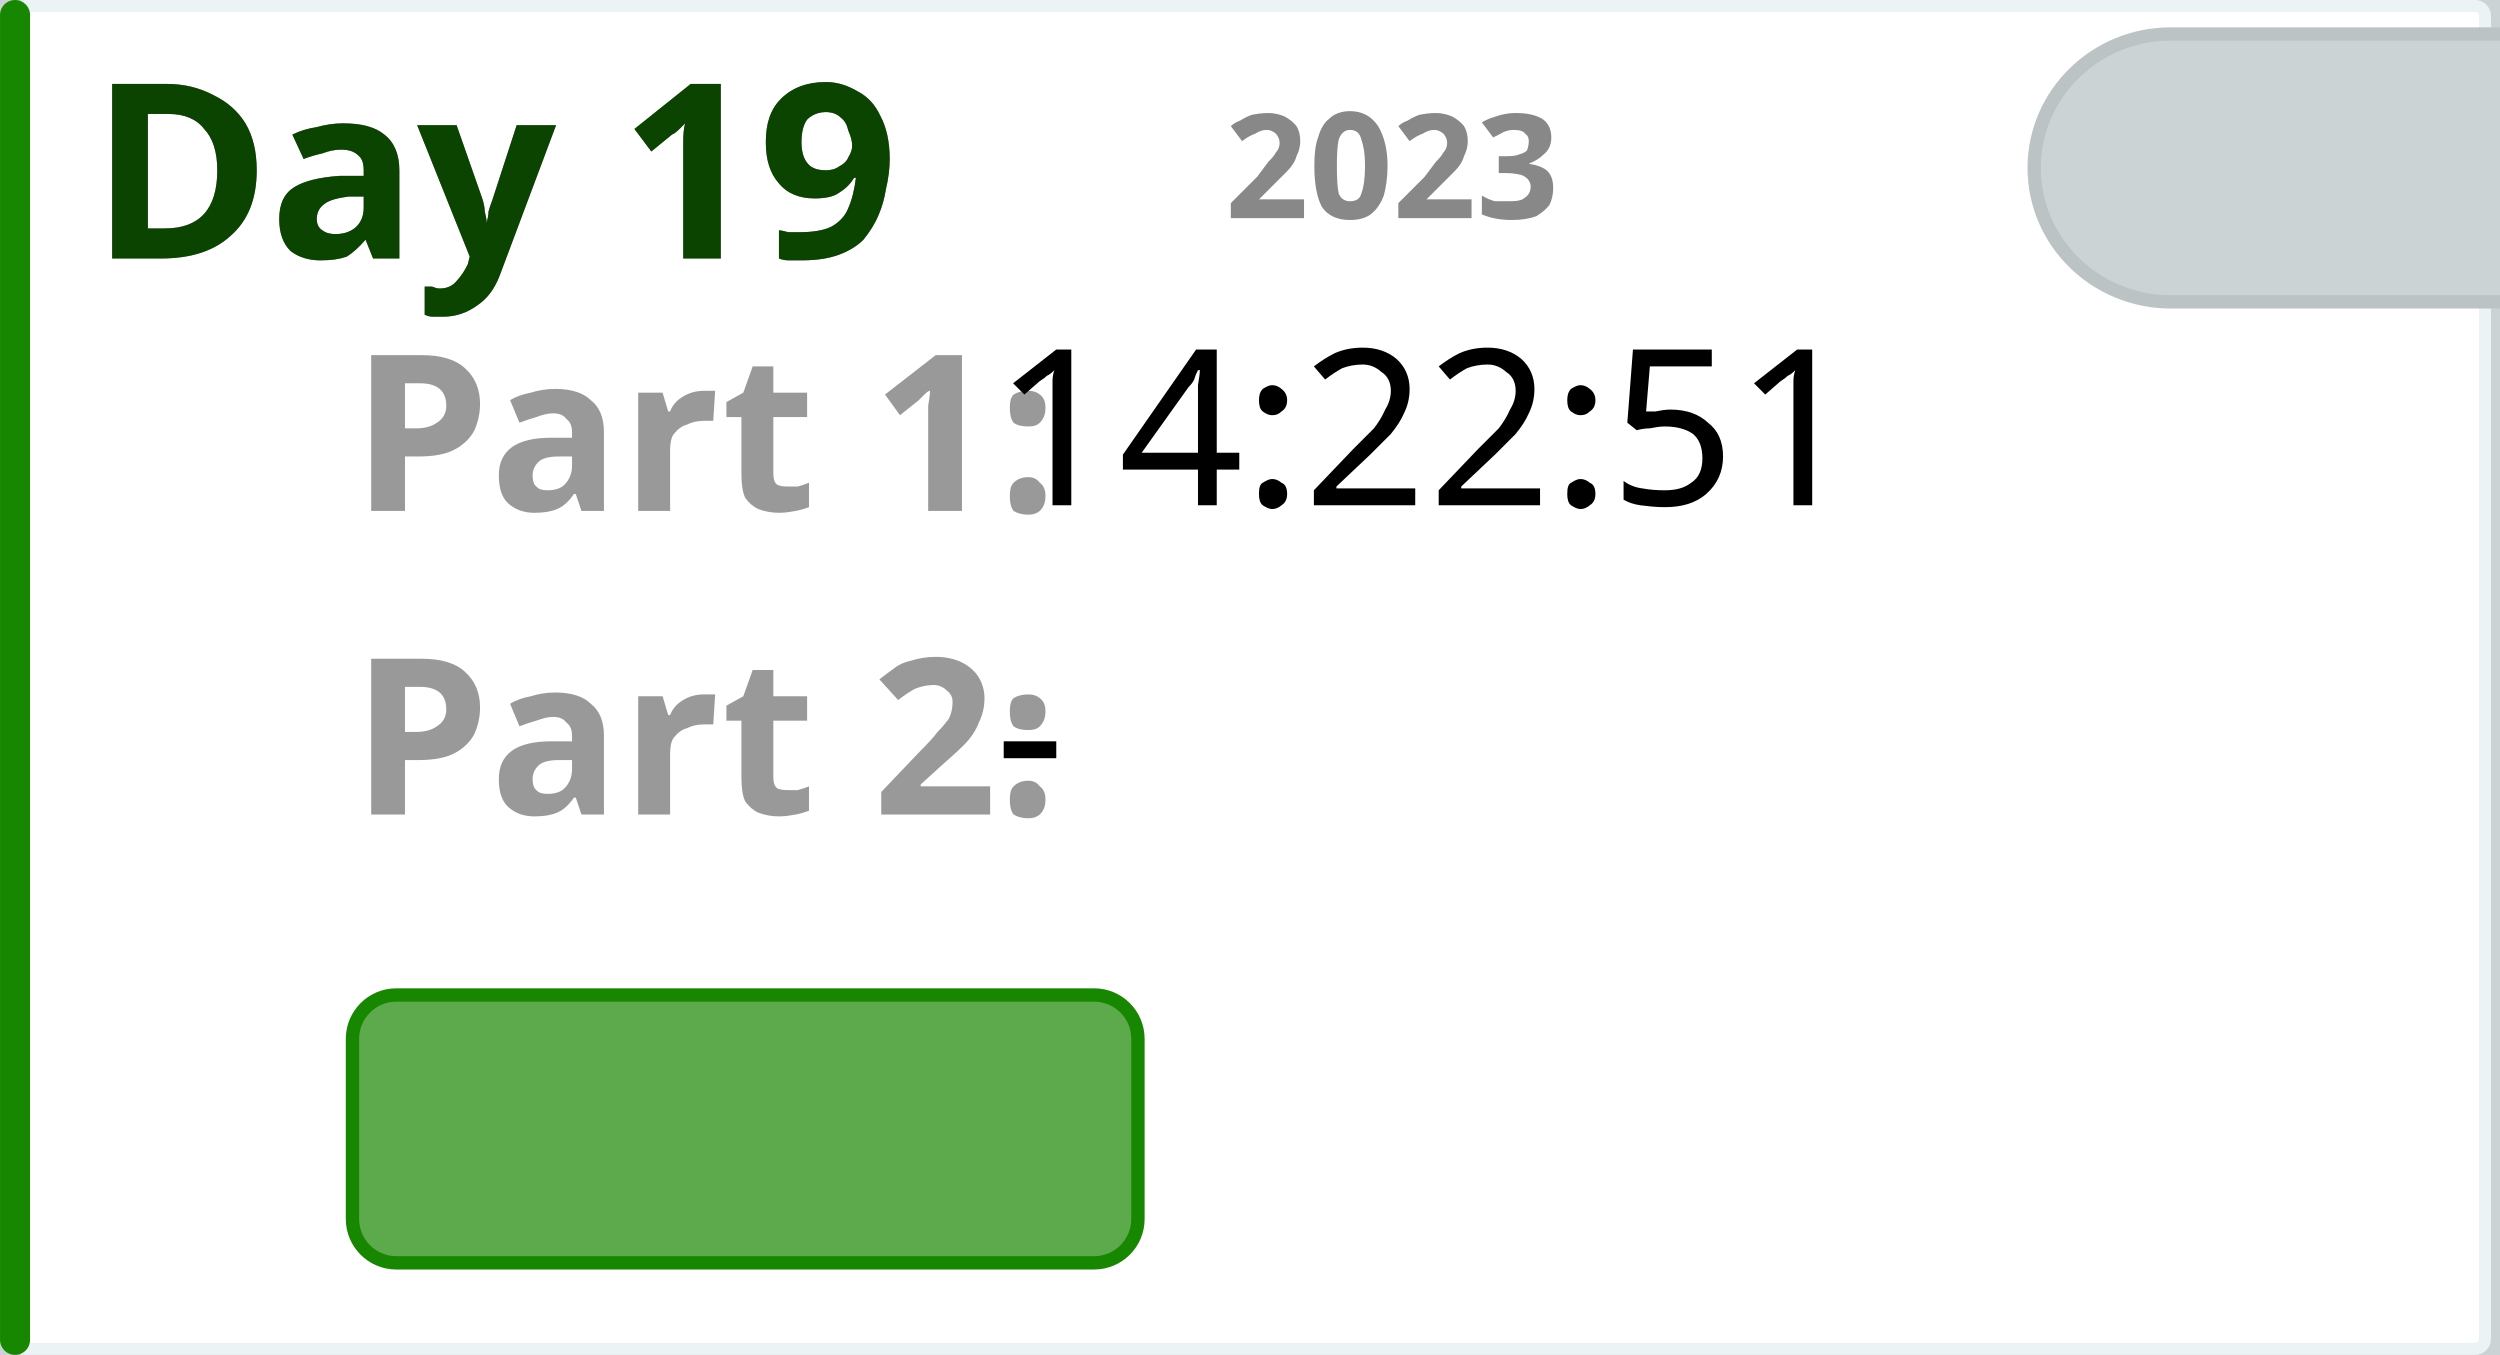
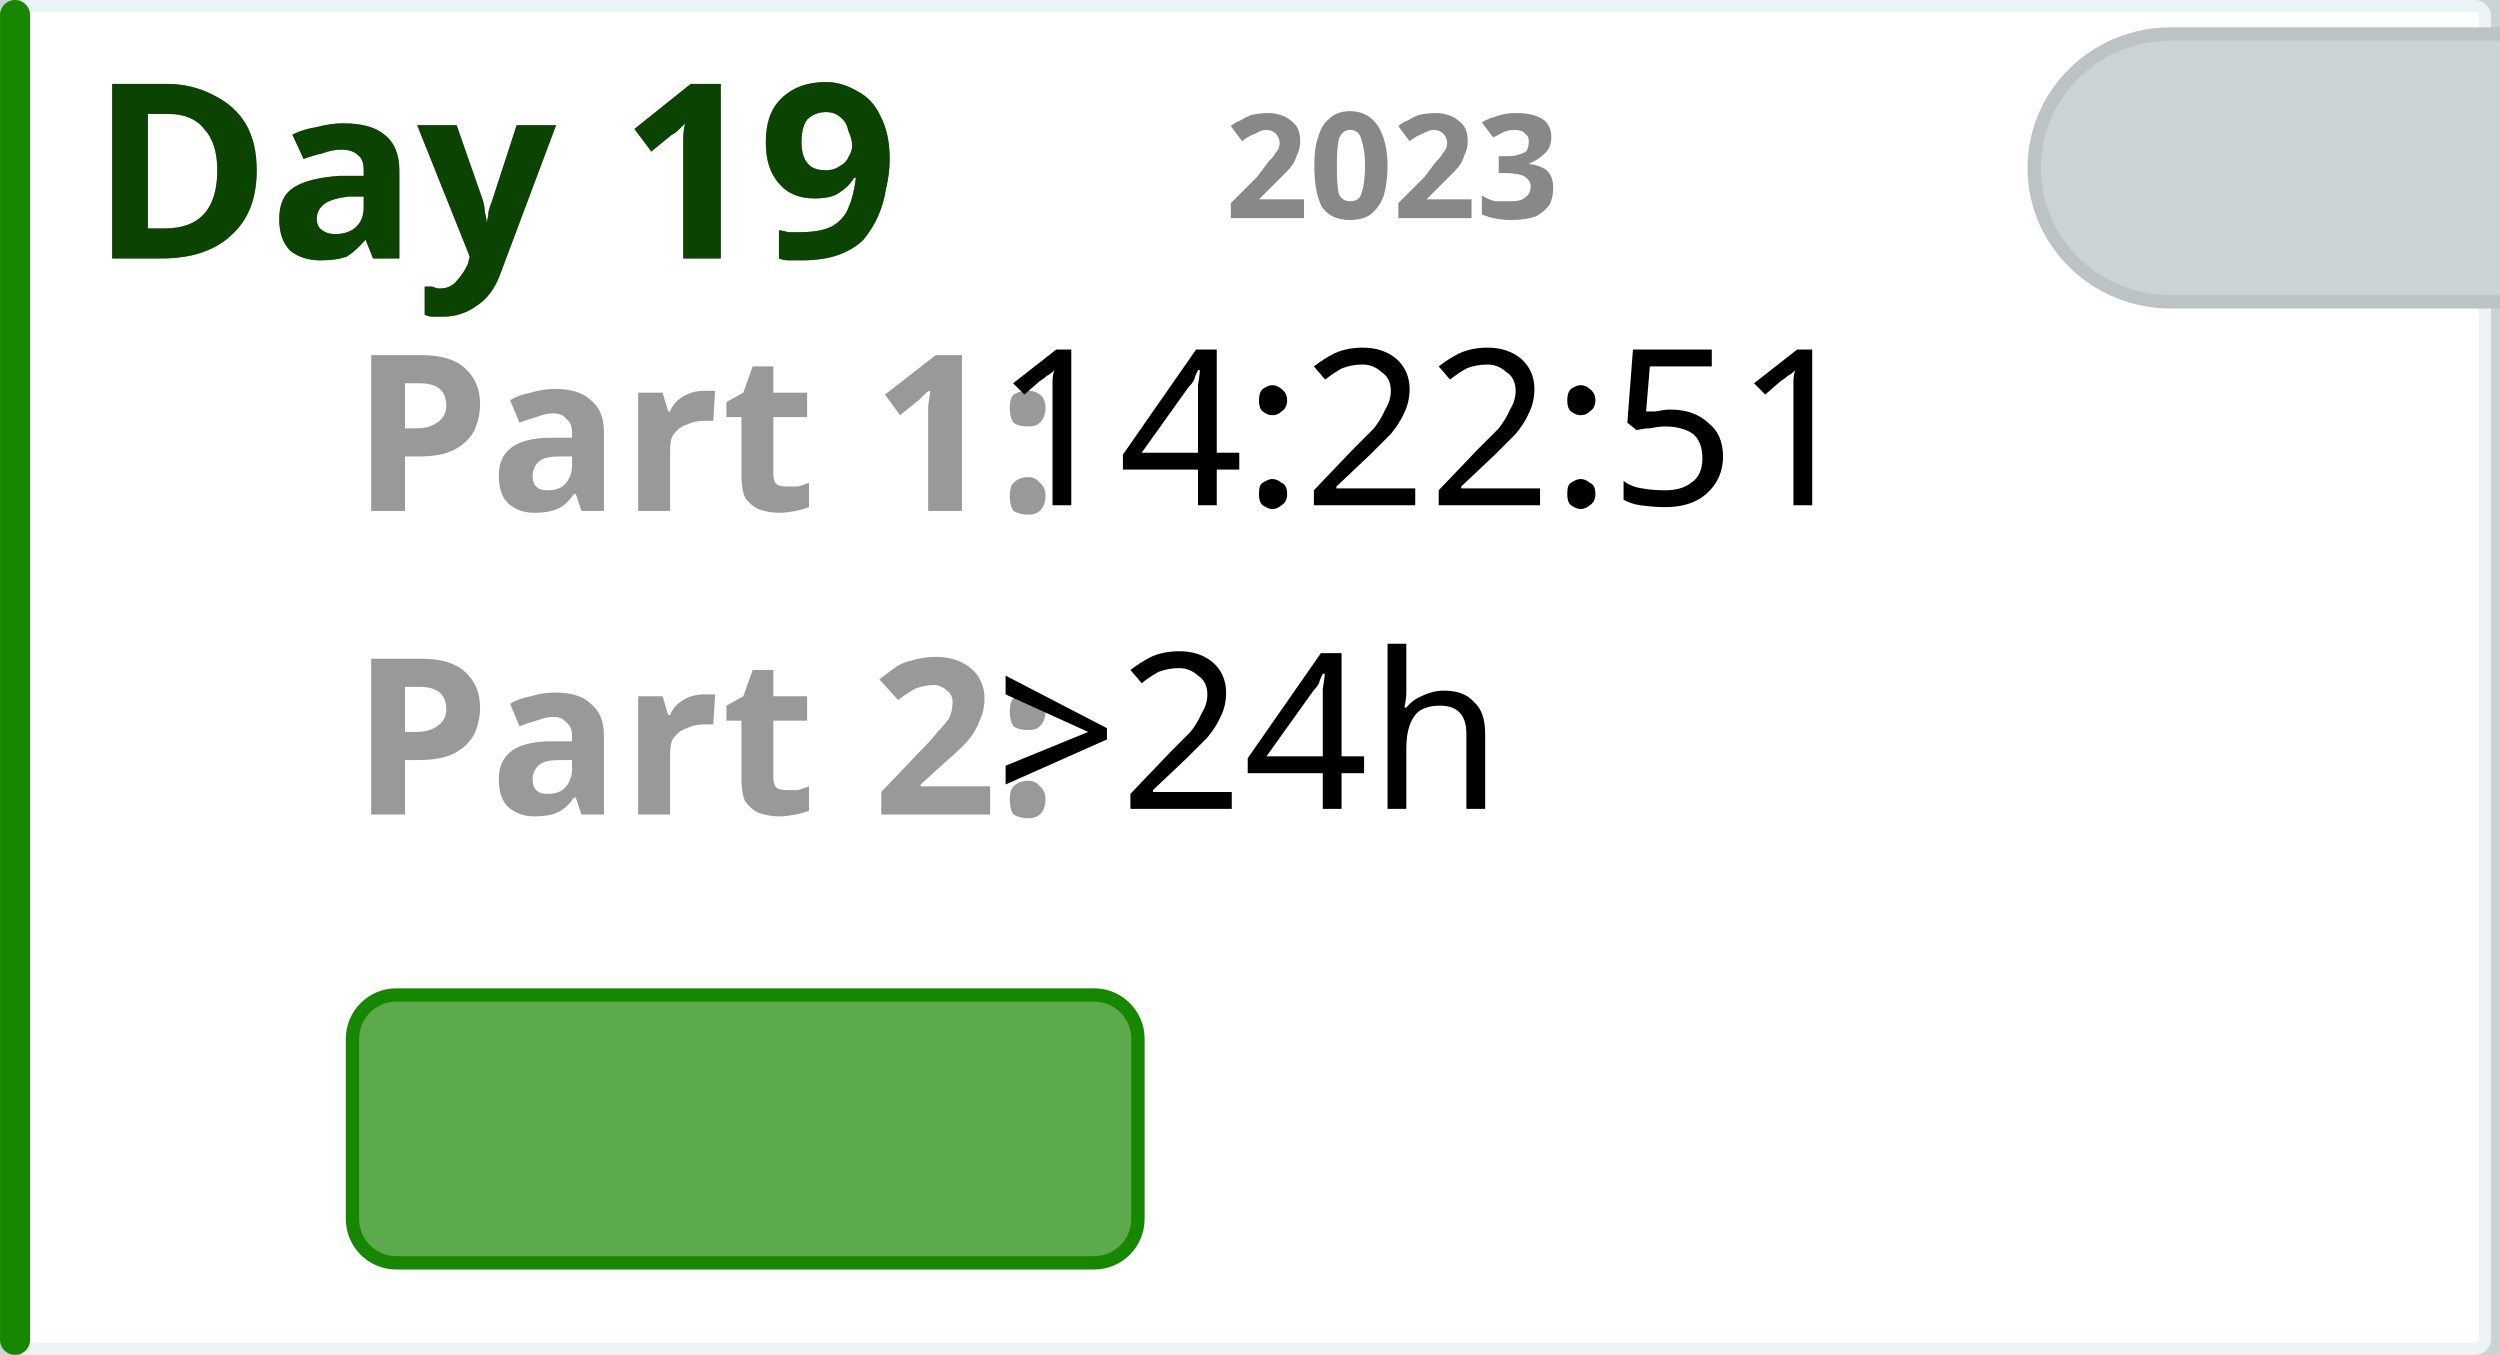
<svg xmlns="http://www.w3.org/2000/svg" width="20.812mm" height="11.279mm" viewBox="0 0 20.812 11.279" version="1.1" id="calendar-tile">
  <g id="root" transform="translate(-43.78876,-16.52401)">
    <rect style="opacity:1;fill:#CCD3D5;fill-opacity:1.133;stroke-width:0" id="rect4533" width="22.812" height="13.279" x="42.914" y="15.574 " />
    <rect style="opacity:1;fill:#FFFFFF;fill-opacity:1.133;stroke:#ECF3F5;stroke-width:0.1;stroke-linecap:round;stroke-linejoin:round;stroke-miterlimit:4;stroke-dasharray:none;stroke-opacity:1" id="rect4533" width="20.562" height="11.179" x="43.914" y="16.574 " ry="0.083" />
    <path style="stroke:#178600;stroke-width:0.25;stroke-linecap:round;stroke-linejoin:round;stroke-miterlimit:4;stroke-dasharray:none;stroke-opacity:1" d="M43.914,16.649 L43.914,27.678" />
    <rect style="opacity:1;fill:#178600;fill-opacity:0.7;stroke:#178600;stroke-width:0.111;stroke-linecap:round;stroke-linejoin:round;stroke-miterlimit:4;stroke-dasharray:none;stroke-opacity:1" id="rect4533-9" width="6.539" height="2.23" x="46.723" y="24.807" ry="0.365" />
    <text xml:space="preserve" x="47.879" y="19.102" id="text4558-1-2">
      <tspan x="49.879" y="26.541" text-anchor="middle" style="font-style:normal;font-variant:normal;font-weight:bold;font-stretch:normal;font-size:1.717px;line-height:1;font-family:Calibri;-inkscape-font-specification:'Calibri Bold';fill:#ffffff;fill-opacity:1;stroke-width:0.265" id="tspan4560-0-5">C#</tspan>
    </text>
    <text xml:space="preserve" style="font-style:normal;font-variant:normal;font-weight:normal;font-stretch:normal;font-size:2.028px;line-height:1.25;font-family:Calibri;-inkscape-font-specification:Calibri;letter-spacing:0px;word-spacing:0px;fill:#000000;fill-opacity:1;stroke:none;stroke-width:0.265" x="44.534" y="19.674" id="text4554">
      <tspan id="tspan4552" x="44.534" y="18.674" style="font-style:normal;font-variant:normal;font-weight:bold;font-stretch:normal;font-family:Calibri;-inkscape-font-specification:'Calibri Bold';stroke-width:0.265">Day 19</tspan>
    </text>
    <text xml:space="preserve" style="font-style:normal;font-variant:normal;font-weight:normal;font-stretch:normal;font-size:2.028px;line-height:1.25;font-family:Calibri;-inkscape-font-specification:Calibri;letter-spacing:0px;word-spacing:0px;fill:#000000;fill-opacity:1;stroke:none;stroke-width:0.265" x="44.534" y="19.674" id="text4554">
      <tspan id="tspan4552" x="44.534" y="18.674" style="fill:#178600;fill-opacity:0.5;font-style:normal;font-variant:normal;font-weight:bold;font-stretch:normal;font-family:Calibri;-inkscape-font-specification:'Calibri Bold';stroke-width:0.265">Day 19</tspan>
    </text>
    <text xml:space="preserve" style="font-style:normal;font-variant:normal;font-weight:bold;font-stretch:normal;font-size:1.817px;line-height:1;font-family:Calibri;-inkscape-font-specification:'Calibri Bold';fill:#999999;fill-opacity:1;stroke-width:0.265" x="44.723" y="22.779" id="text4558">
      <tspan id="tspan4556" x="46.723" y="20.779">Part 1:</tspan>
      <tspan x="46.723" y="23.307" id="tspan4560">Part 2:</tspan>
    </text>
    <text xml:space="preserve" style="font-style:normal;font-variant:normal;font-weight:normal;font-stretch:normal;font-size:3.528px;line-height:1;font-family:Calibri;-inkscape-font-specification:Calibri;letter-spacing:0px;word-spacing:0px;fill:#000000;fill-opacity:1;stroke:none;stroke-width:0.265" x="51.067" y="22.732" id="text4558-1">
      <tspan id="tspan4556-3" x="52.067" y="20.732" style="font-size:1.817px">14:22:51</tspan>
-       <tspan x="52.067" y="23.26" style="font-size:1.817px;" id="tspan4560-0">-</tspan>
+       <tspan x="52.067" y="23.26" style="font-size:1.817px;" id="tspan4560-0">&gt;24h</tspan>
    </text>
    <rect style="opacity:1;fill:#CCD3D5;fill-opacity:1;stroke:#BCC3C5;stroke-width:0.111;stroke-linecap:round;stroke-linejoin:round;stroke-miterlimit:4;stroke-dasharray:none;stroke-opacity:1" id="rect4533-9" width="6.539" height="2.23" x="60.723" y="16.807" ry="1.137" />
    <text xml:space="preserve" x="60.723" y="24.807" id="text4558-1-2">
      <tspan x="62.879" y="18.341" text-anchor="middle" style="font-style:normal;font-variant:normal;font-weight:bold;font-stretch:normal;font-size:1.217px;line-height:1;font-family:Calibri;-inkscape-font-specification:'Calibri Bold';fill:#888;fill-opacity:1;stroke-width:0.265" id="tspan4560-0-5">2023</tspan>
    </text>
  </g>
</svg>
